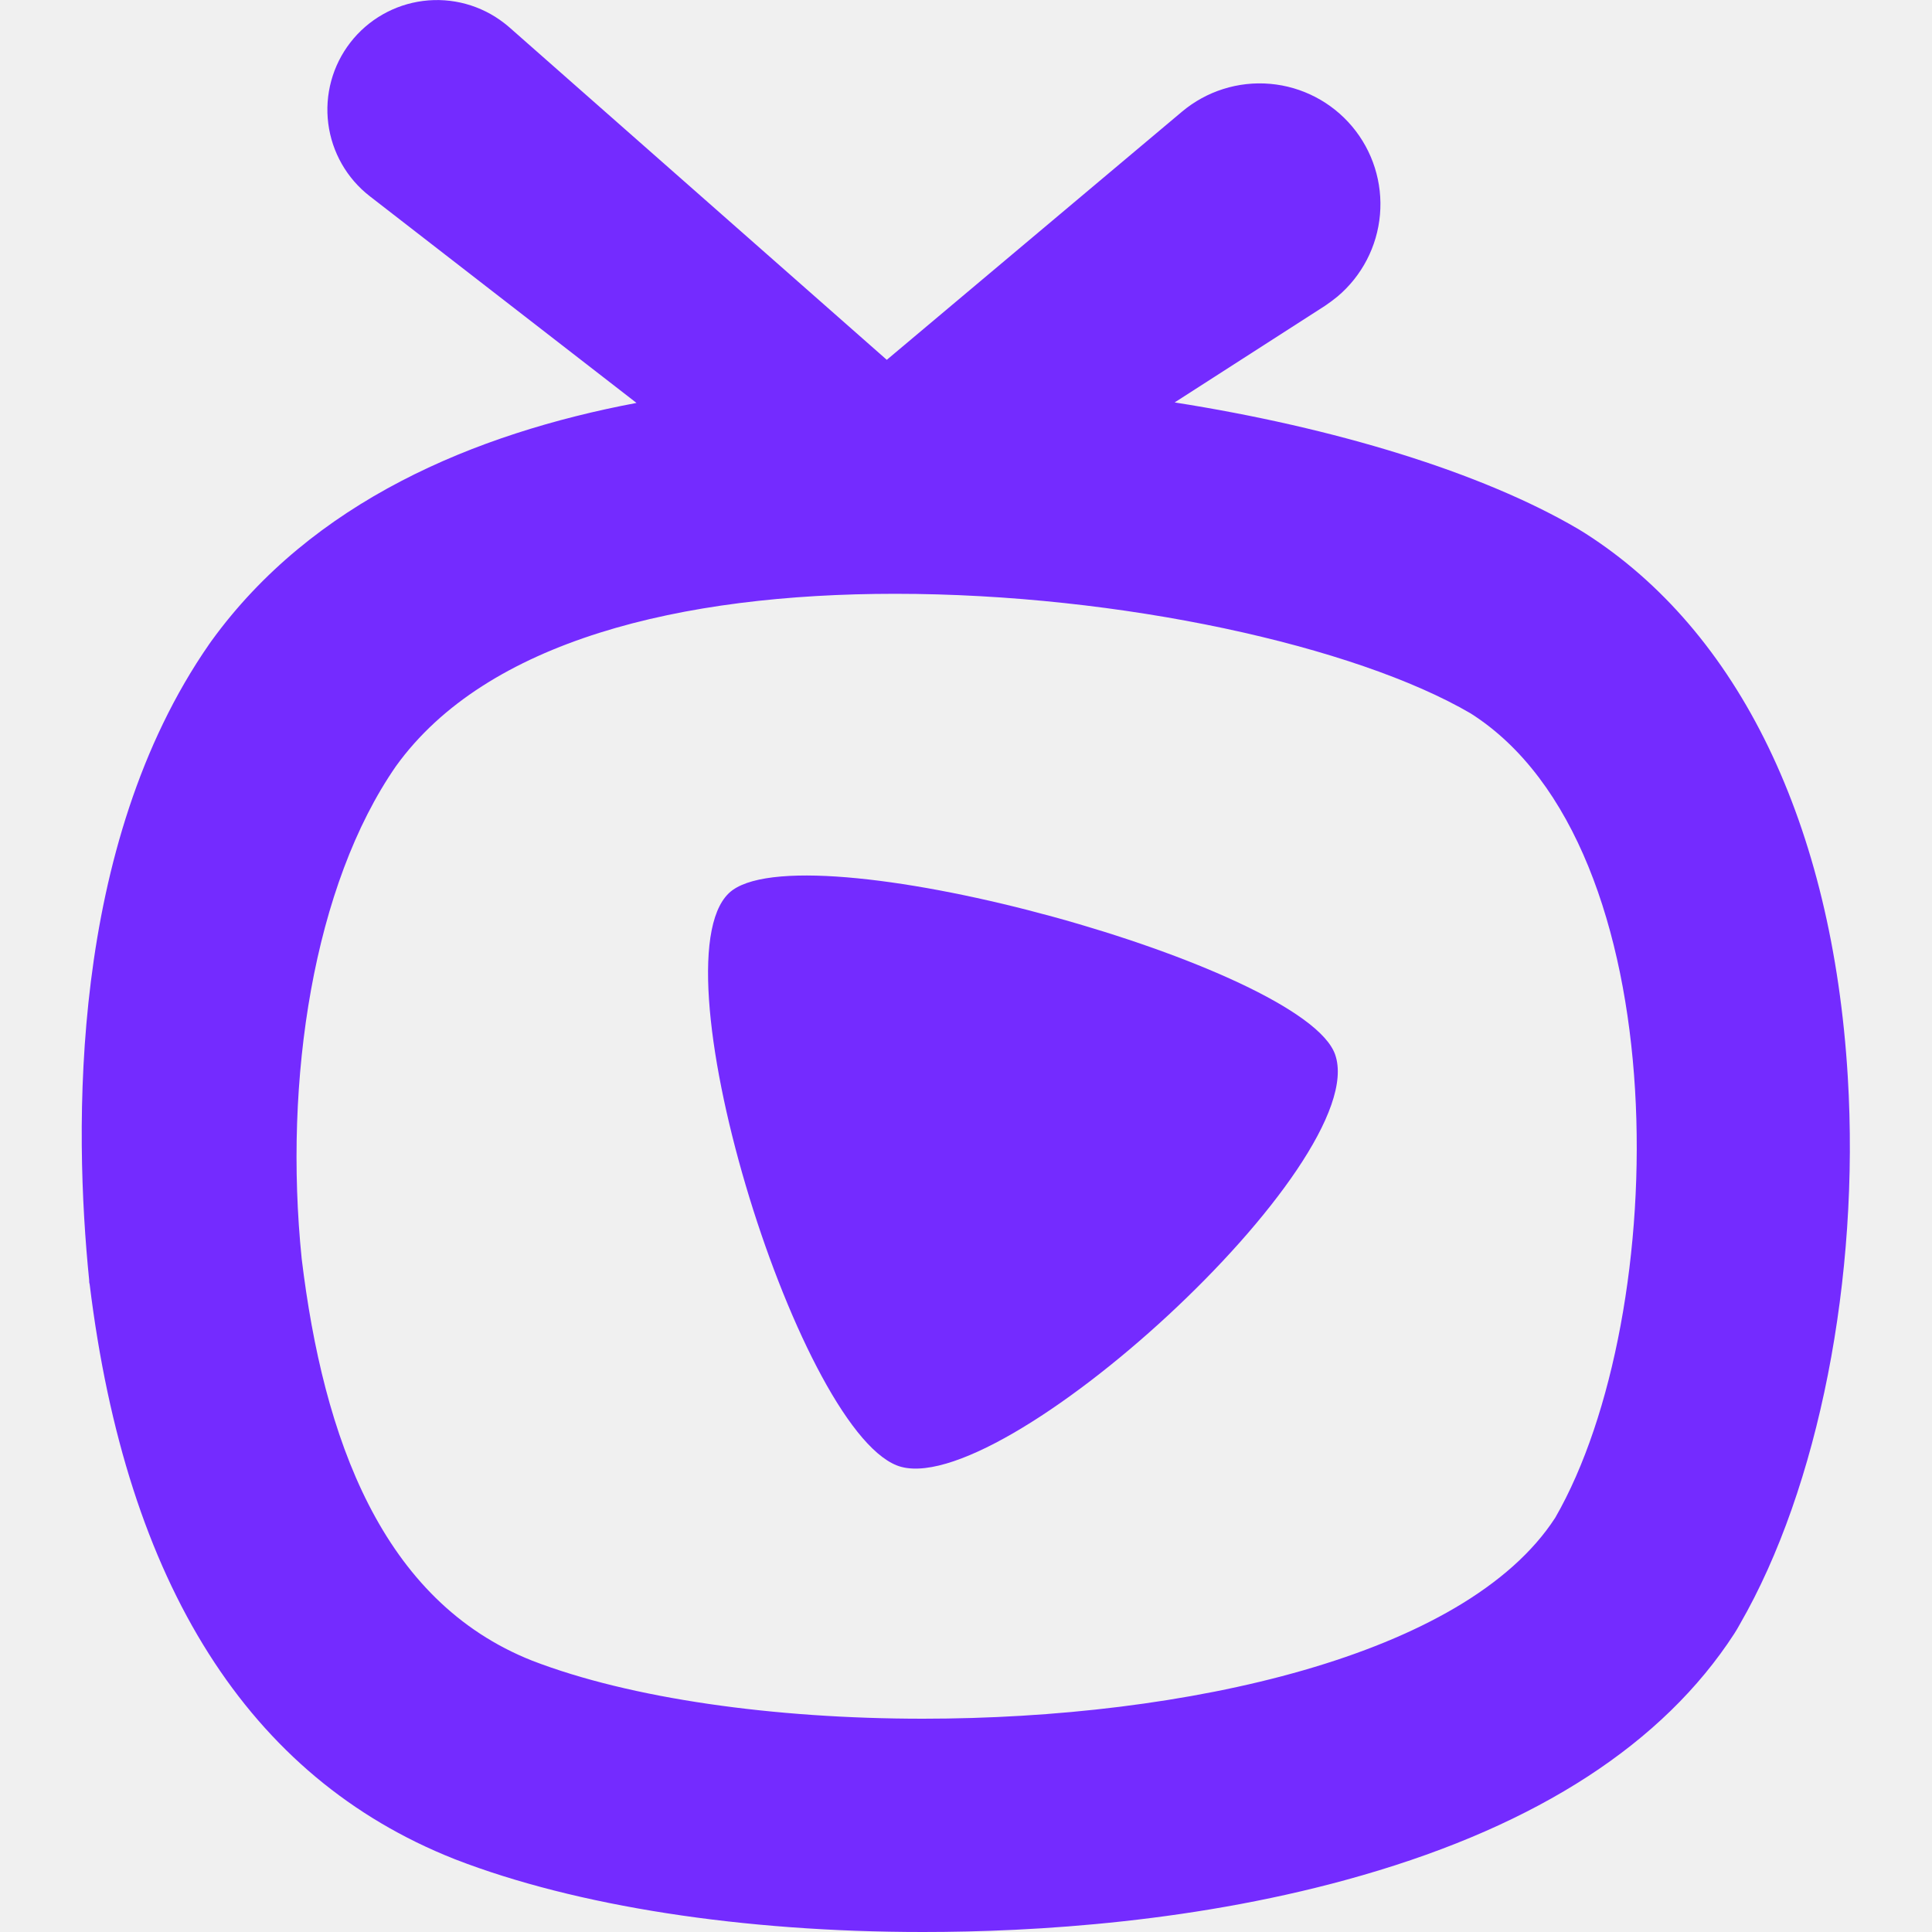
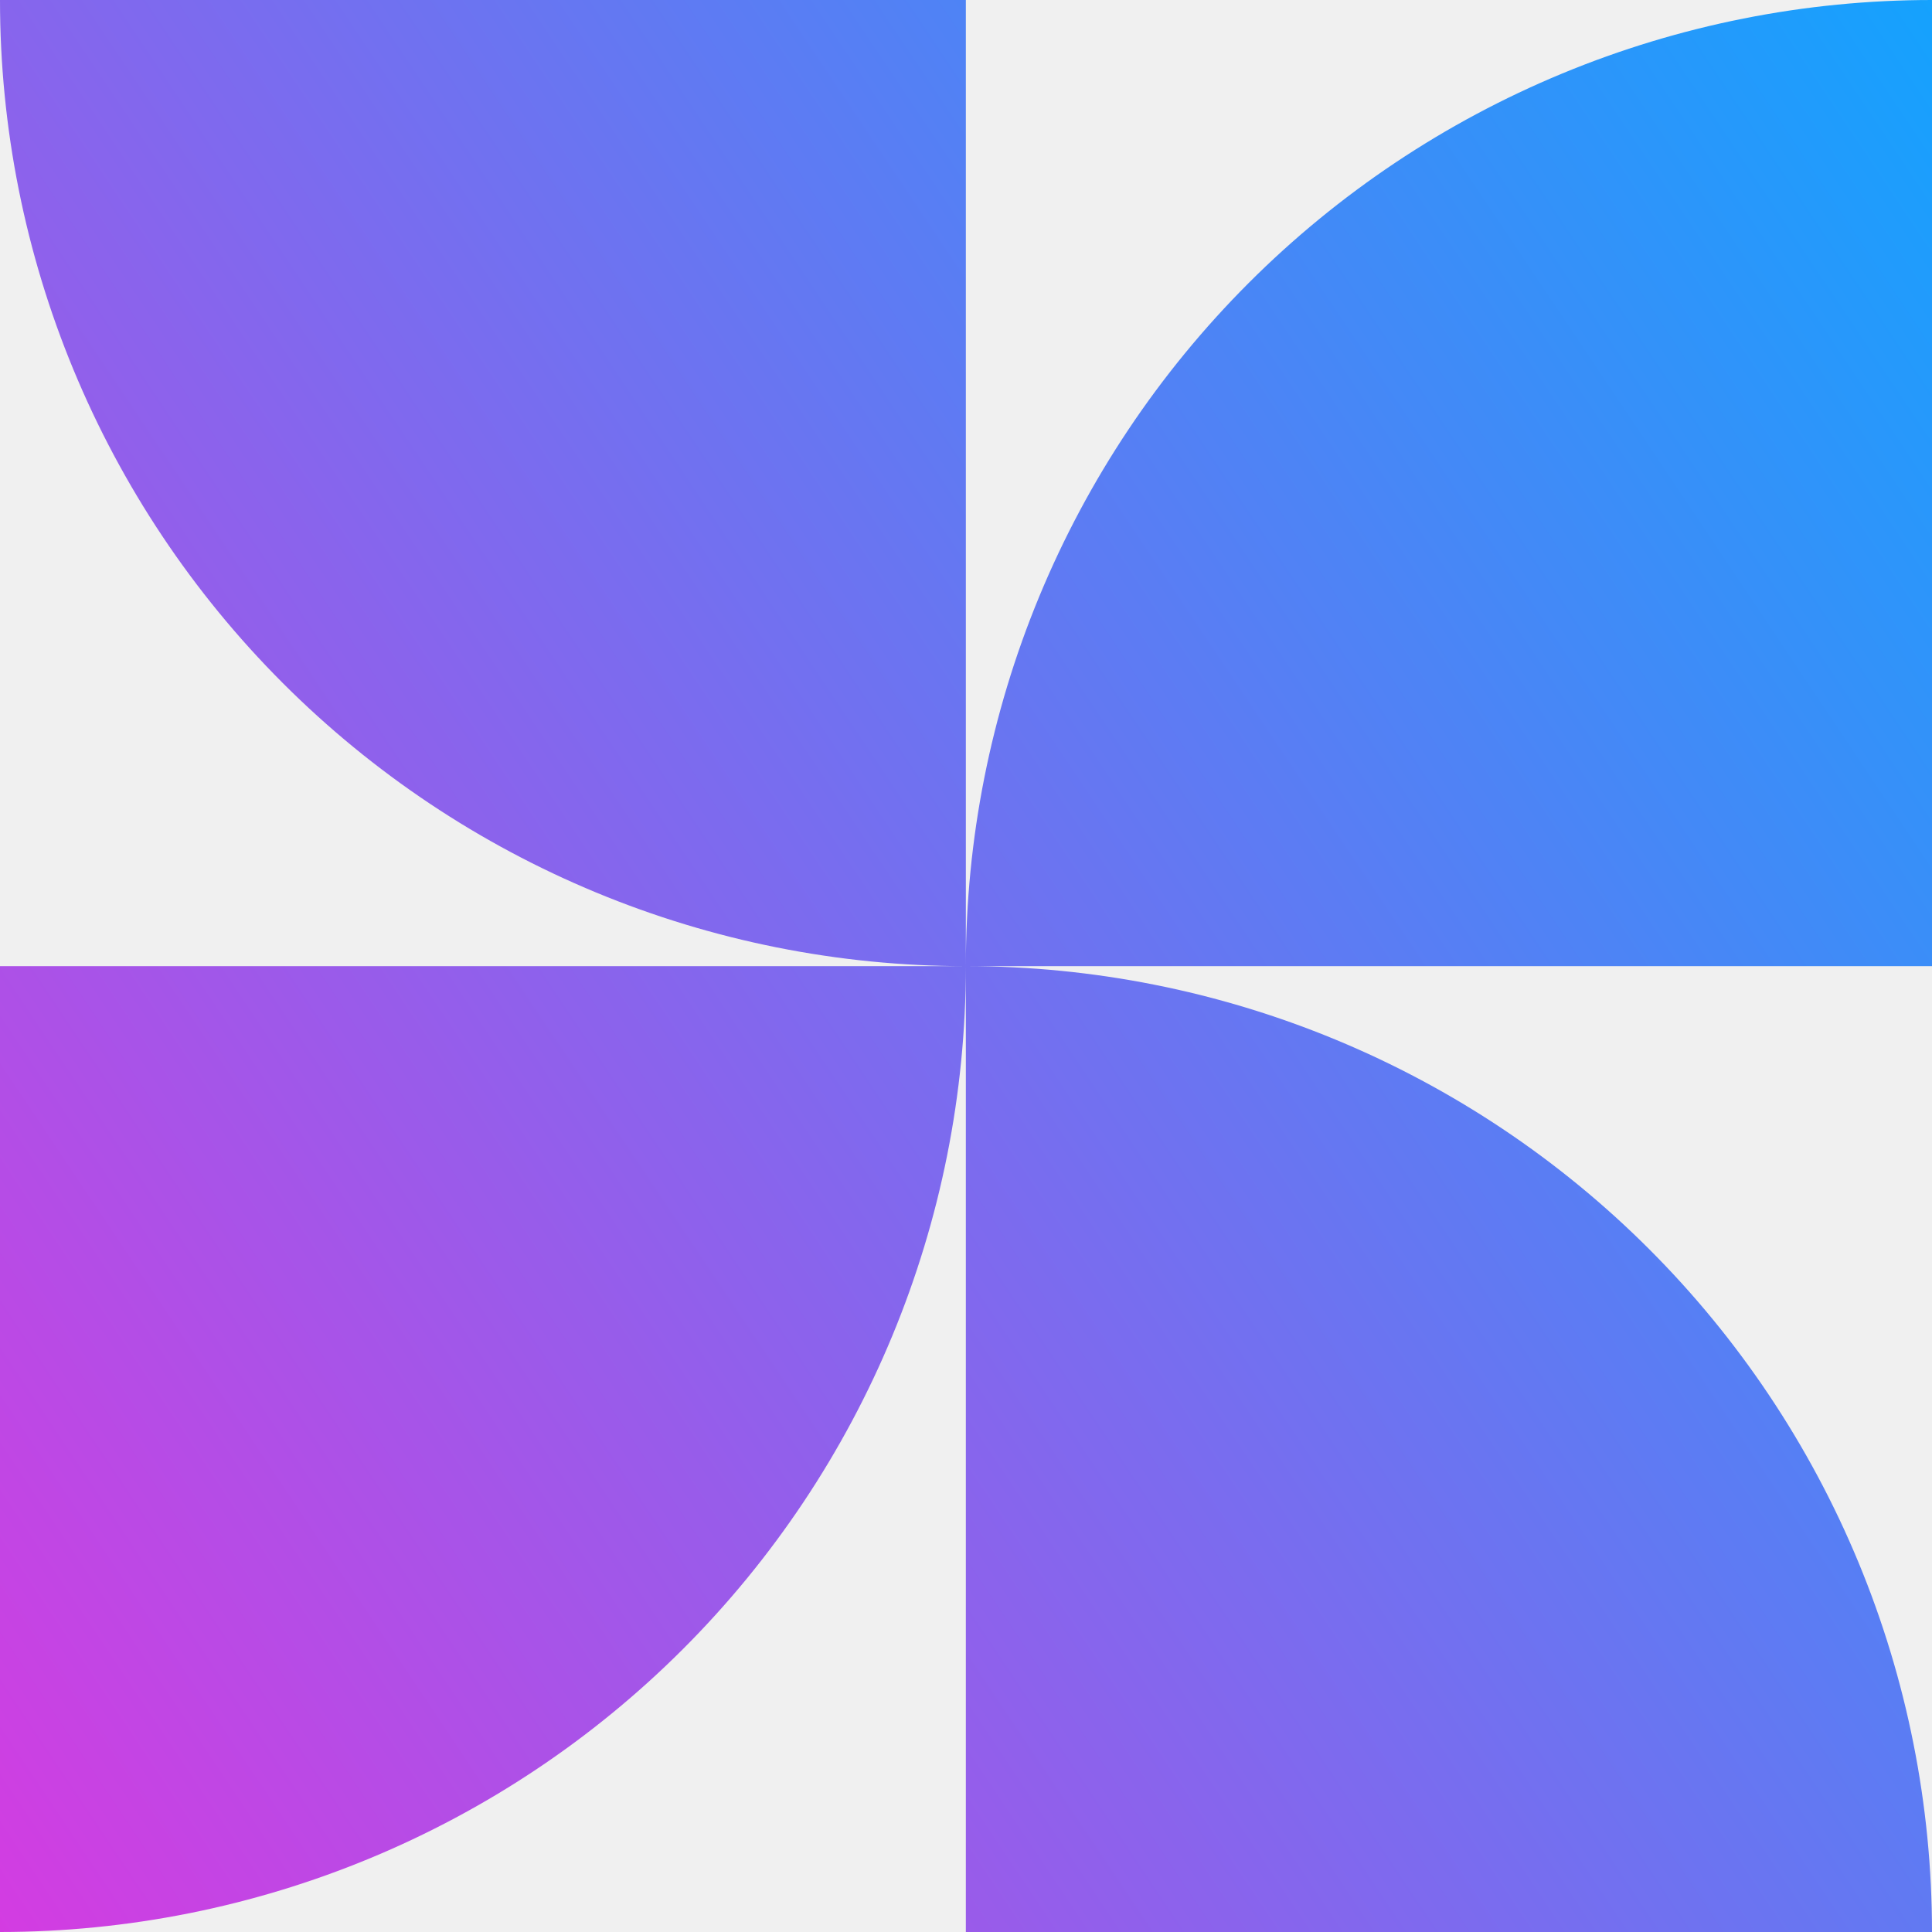
<svg xmlns="http://www.w3.org/2000/svg" width="200" height="200" viewBox="0 0 200 200" fill="none">
-   <g clip-path="url(#clip0_1113_4480)">
-     <path d="M191.28 111.44C189.7 85.32 180 65.34 164.07 55.19L163.37 54.76C153.37 48.89 138.15 44.26 121.6 41.66L137.16 31.66C137.57 31.38 138.04 31.04 138.44 30.71C140.979 28.578 142.567 25.524 142.855 22.22C143.143 18.917 142.107 15.634 139.975 13.095C137.842 10.556 134.788 8.967 131.485 8.679C128.182 8.391 124.899 9.428 122.36 11.56L91.8 37.25L52.73 2.83C52.56 2.68 52.36 2.52 52.18 2.38C51.002 1.468 49.656 0.797 48.218 0.405C46.781 0.013 45.281 -0.092 43.803 0.096C40.818 0.476 38.107 2.026 36.265 4.405C35.353 5.583 34.681 6.929 34.29 8.366C33.898 9.804 33.793 11.304 33.981 12.782C34.361 15.767 35.911 18.478 38.29 20.32L65.89 41.71C49.05 44.89 32.33 51.94 21.89 66.35L21.65 66.69C7.15 87.58 7.65 116.9 9.23 132.51C9.23 132.65 9.23 132.79 9.28 132.93C13.08 164 25.75 184 47 192.43L47.15 192.49C59.67 197.33 76.86 200 95.54 200C107 200 124.2 199 141.06 194.12C159.24 188.87 172.18 180.46 179.53 169.12C179.73 168.8 179.93 168.48 180.12 168.12C188.26 154 192.54 132.27 191.28 111.44ZM161 157.11C151.71 171.47 122.65 177.92 95.54 177.92C80.08 177.92 65.26 175.83 55.11 171.92C39.5 165.75 33.47 148.83 31.23 130.3C29.34 111.77 32.44 91.63 41 79.3C50.37 66.3 70.54 61.47 92.66 61.47C116.06 61.47 140.33 66.89 152.24 73.85C173.87 87.58 173.07 136.16 161 157.11Z" fill="#742BFF" />
-     <path d="M75.84 92.14C67.23 98.31 82.39 147.59 92.84 151.7C103.29 155.81 142.15 120.33 138.21 109.16C135 100 84.44 86 75.84 92.14Z" fill="#742BFF" />
+   <g clip-path="url(#clip0_1113_5135)">
+     <path d="M3.35168e-06 8.37315e-07C-0.007 26.518 10.523 51.953 29.273 70.709C48.024 89.466 73.459 100.008 99.984 100.016V8.37315e-07H3.35168e-06ZM99.984 100.016H200V8.37315e-07C186.863 -0.002 173.854 2.584 161.717 7.61C149.581 12.636 138.553 20.004 129.265 29.292C119.977 38.58 112.61 49.606 107.586 61.742C102.562 73.877 99.979 86.883 99.984 100.016ZM99.984 100.016V200H200C200.001 186.869 197.414 173.867 192.388 161.735C187.362 149.604 179.995 138.581 170.707 129.297C161.42 120.012 150.394 112.647 138.259 107.623C126.124 102.599 113.118 100.014 99.984 100.016ZM99.984 100.016H3.35168e-06V200C26.52 199.995 51.953 189.458 70.703 170.708C89.453 151.958 99.986 126.53 99.984 100.016Z" fill="url(#paint0_linear_1113_5135)" />
  </g>
  <defs>
-     <clipPath id="clip0_1113_4480">
-       <rect width="200" height="200" fill="white" />
+     <linearGradient id="paint0_linear_1113_5135" x1="-27" y1="185" x2="227" y2="15" gradientUnits="userSpaceOnUse">
+       <stop stop-color="#DD37E0" />
+       <stop offset="1" stop-color="#0BA7FF" />
+     </linearGradient>
+     <clipPath id="clip0_1113_5135">
+       <rect width="200" height="200" fill="white" transform="translate(200) rotate(90)" />
    </clipPath>
  </defs>
</svg>
